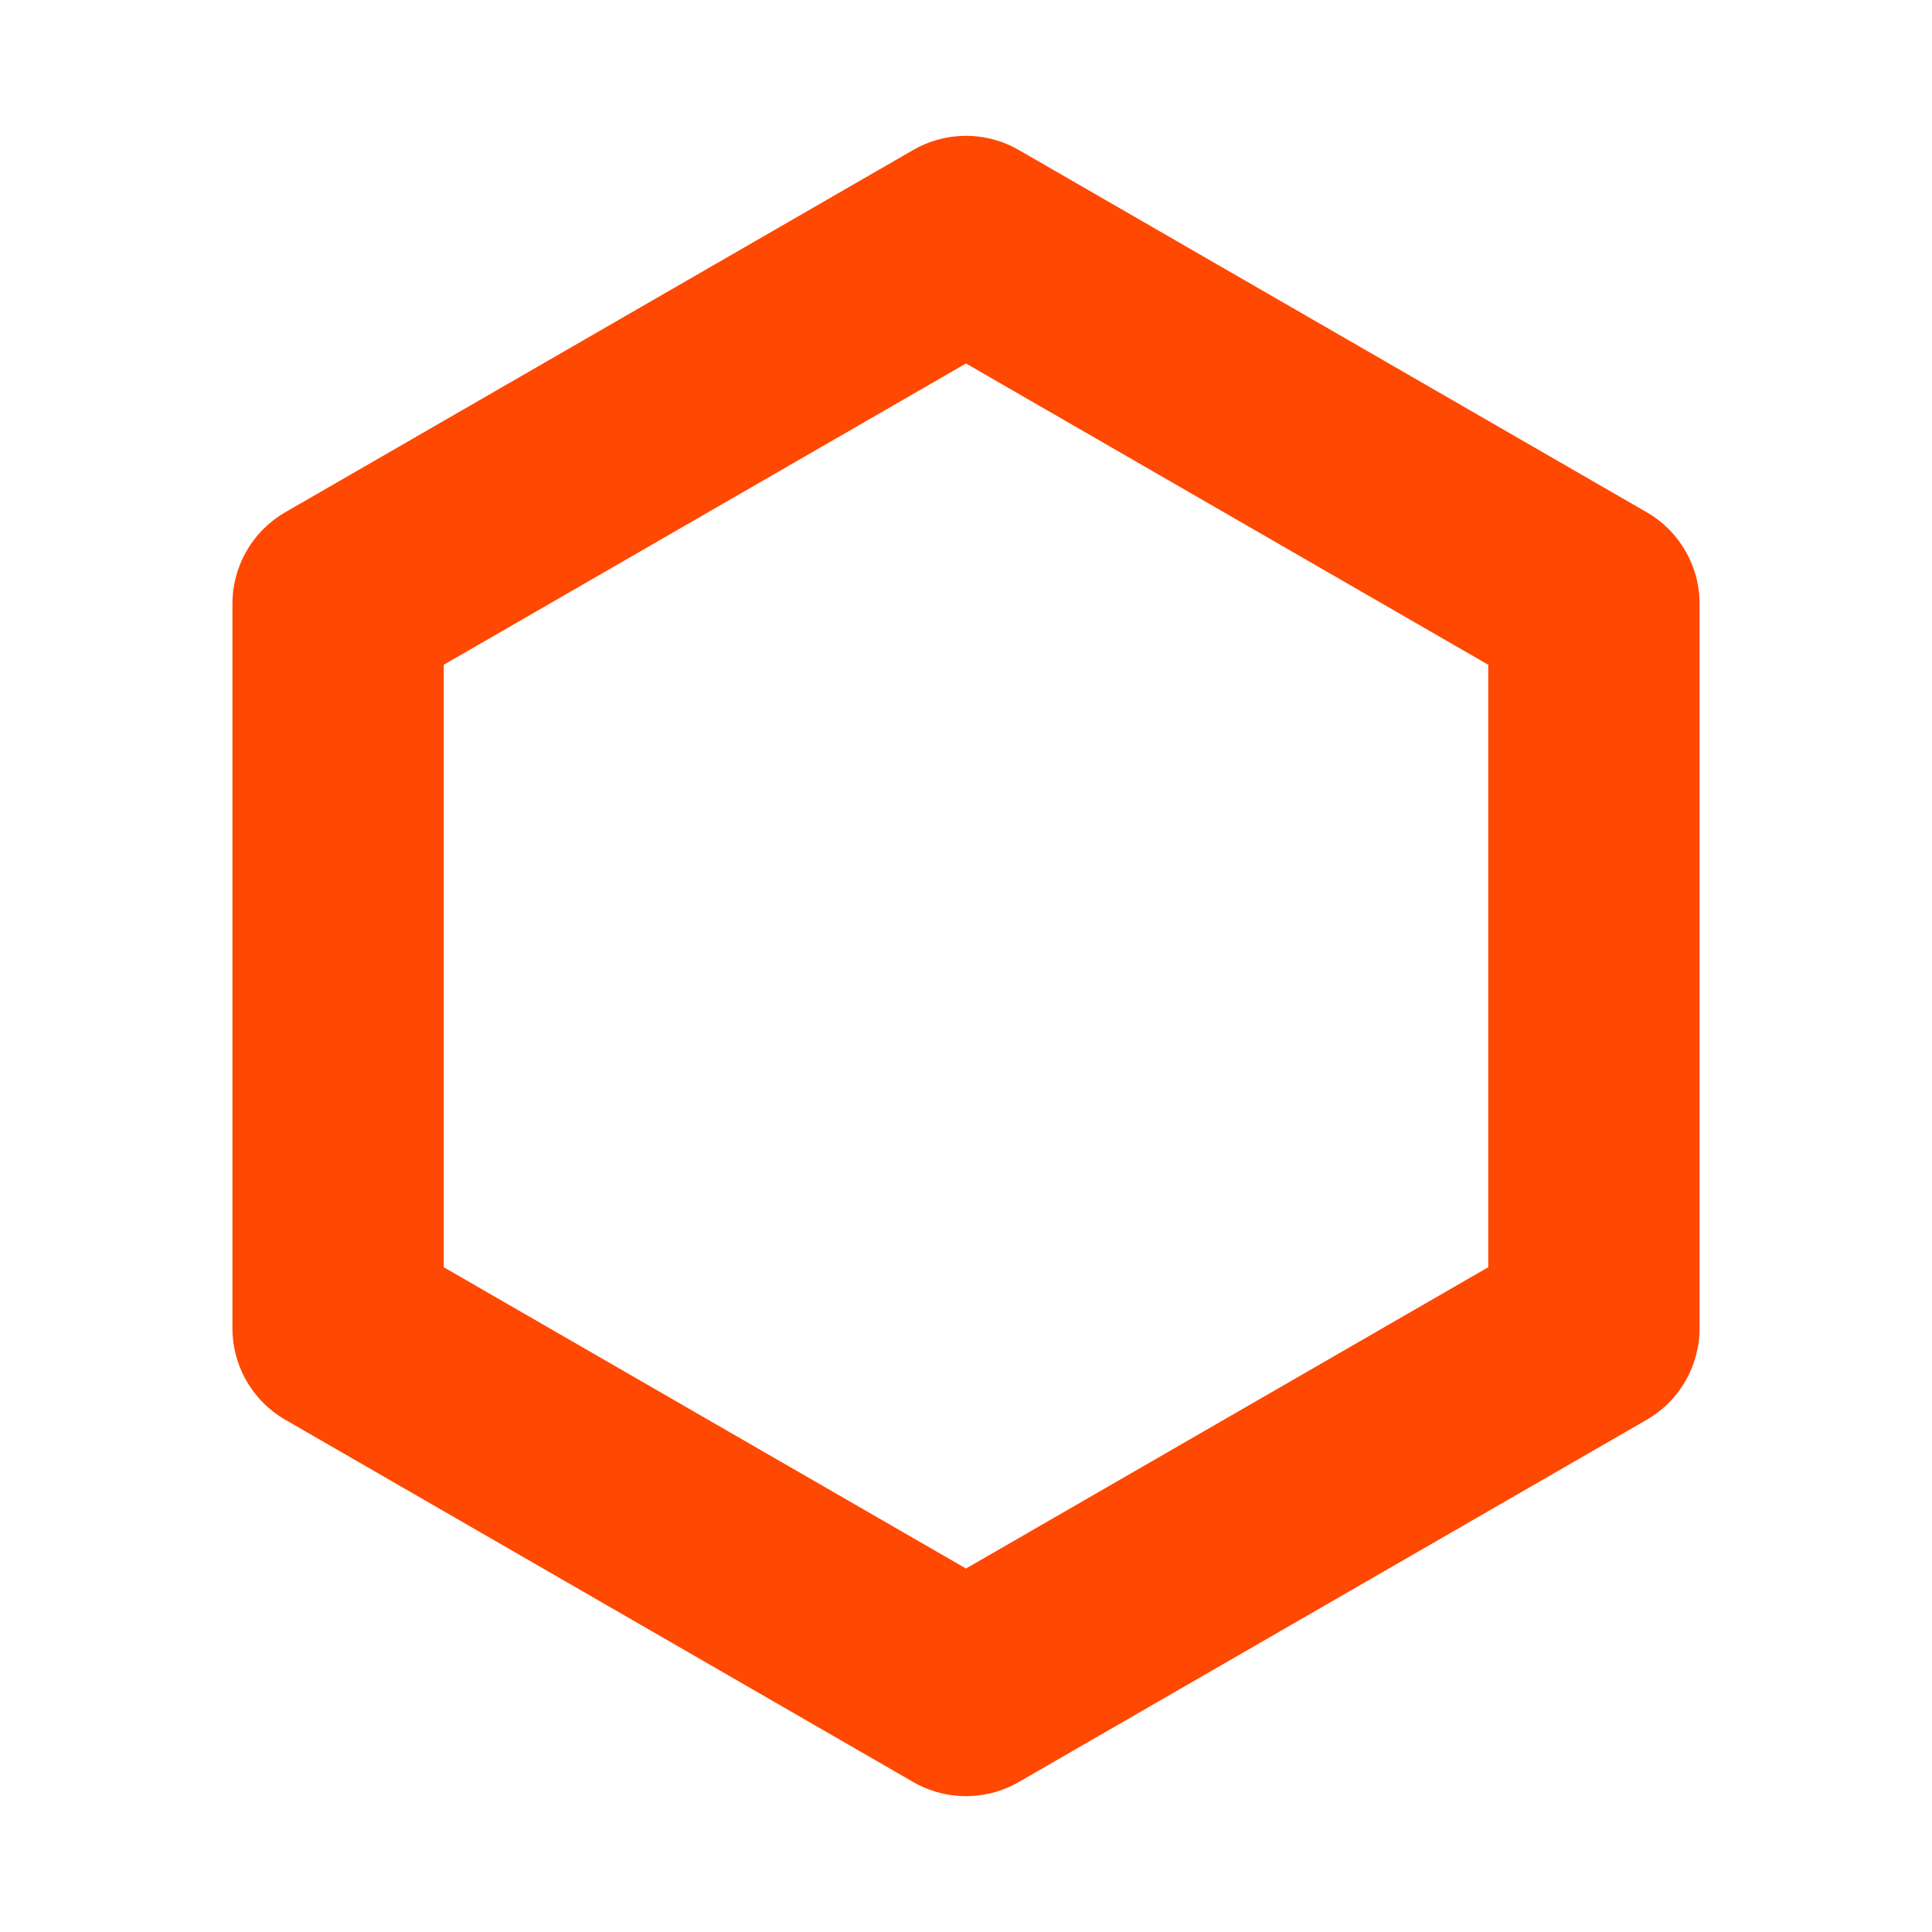
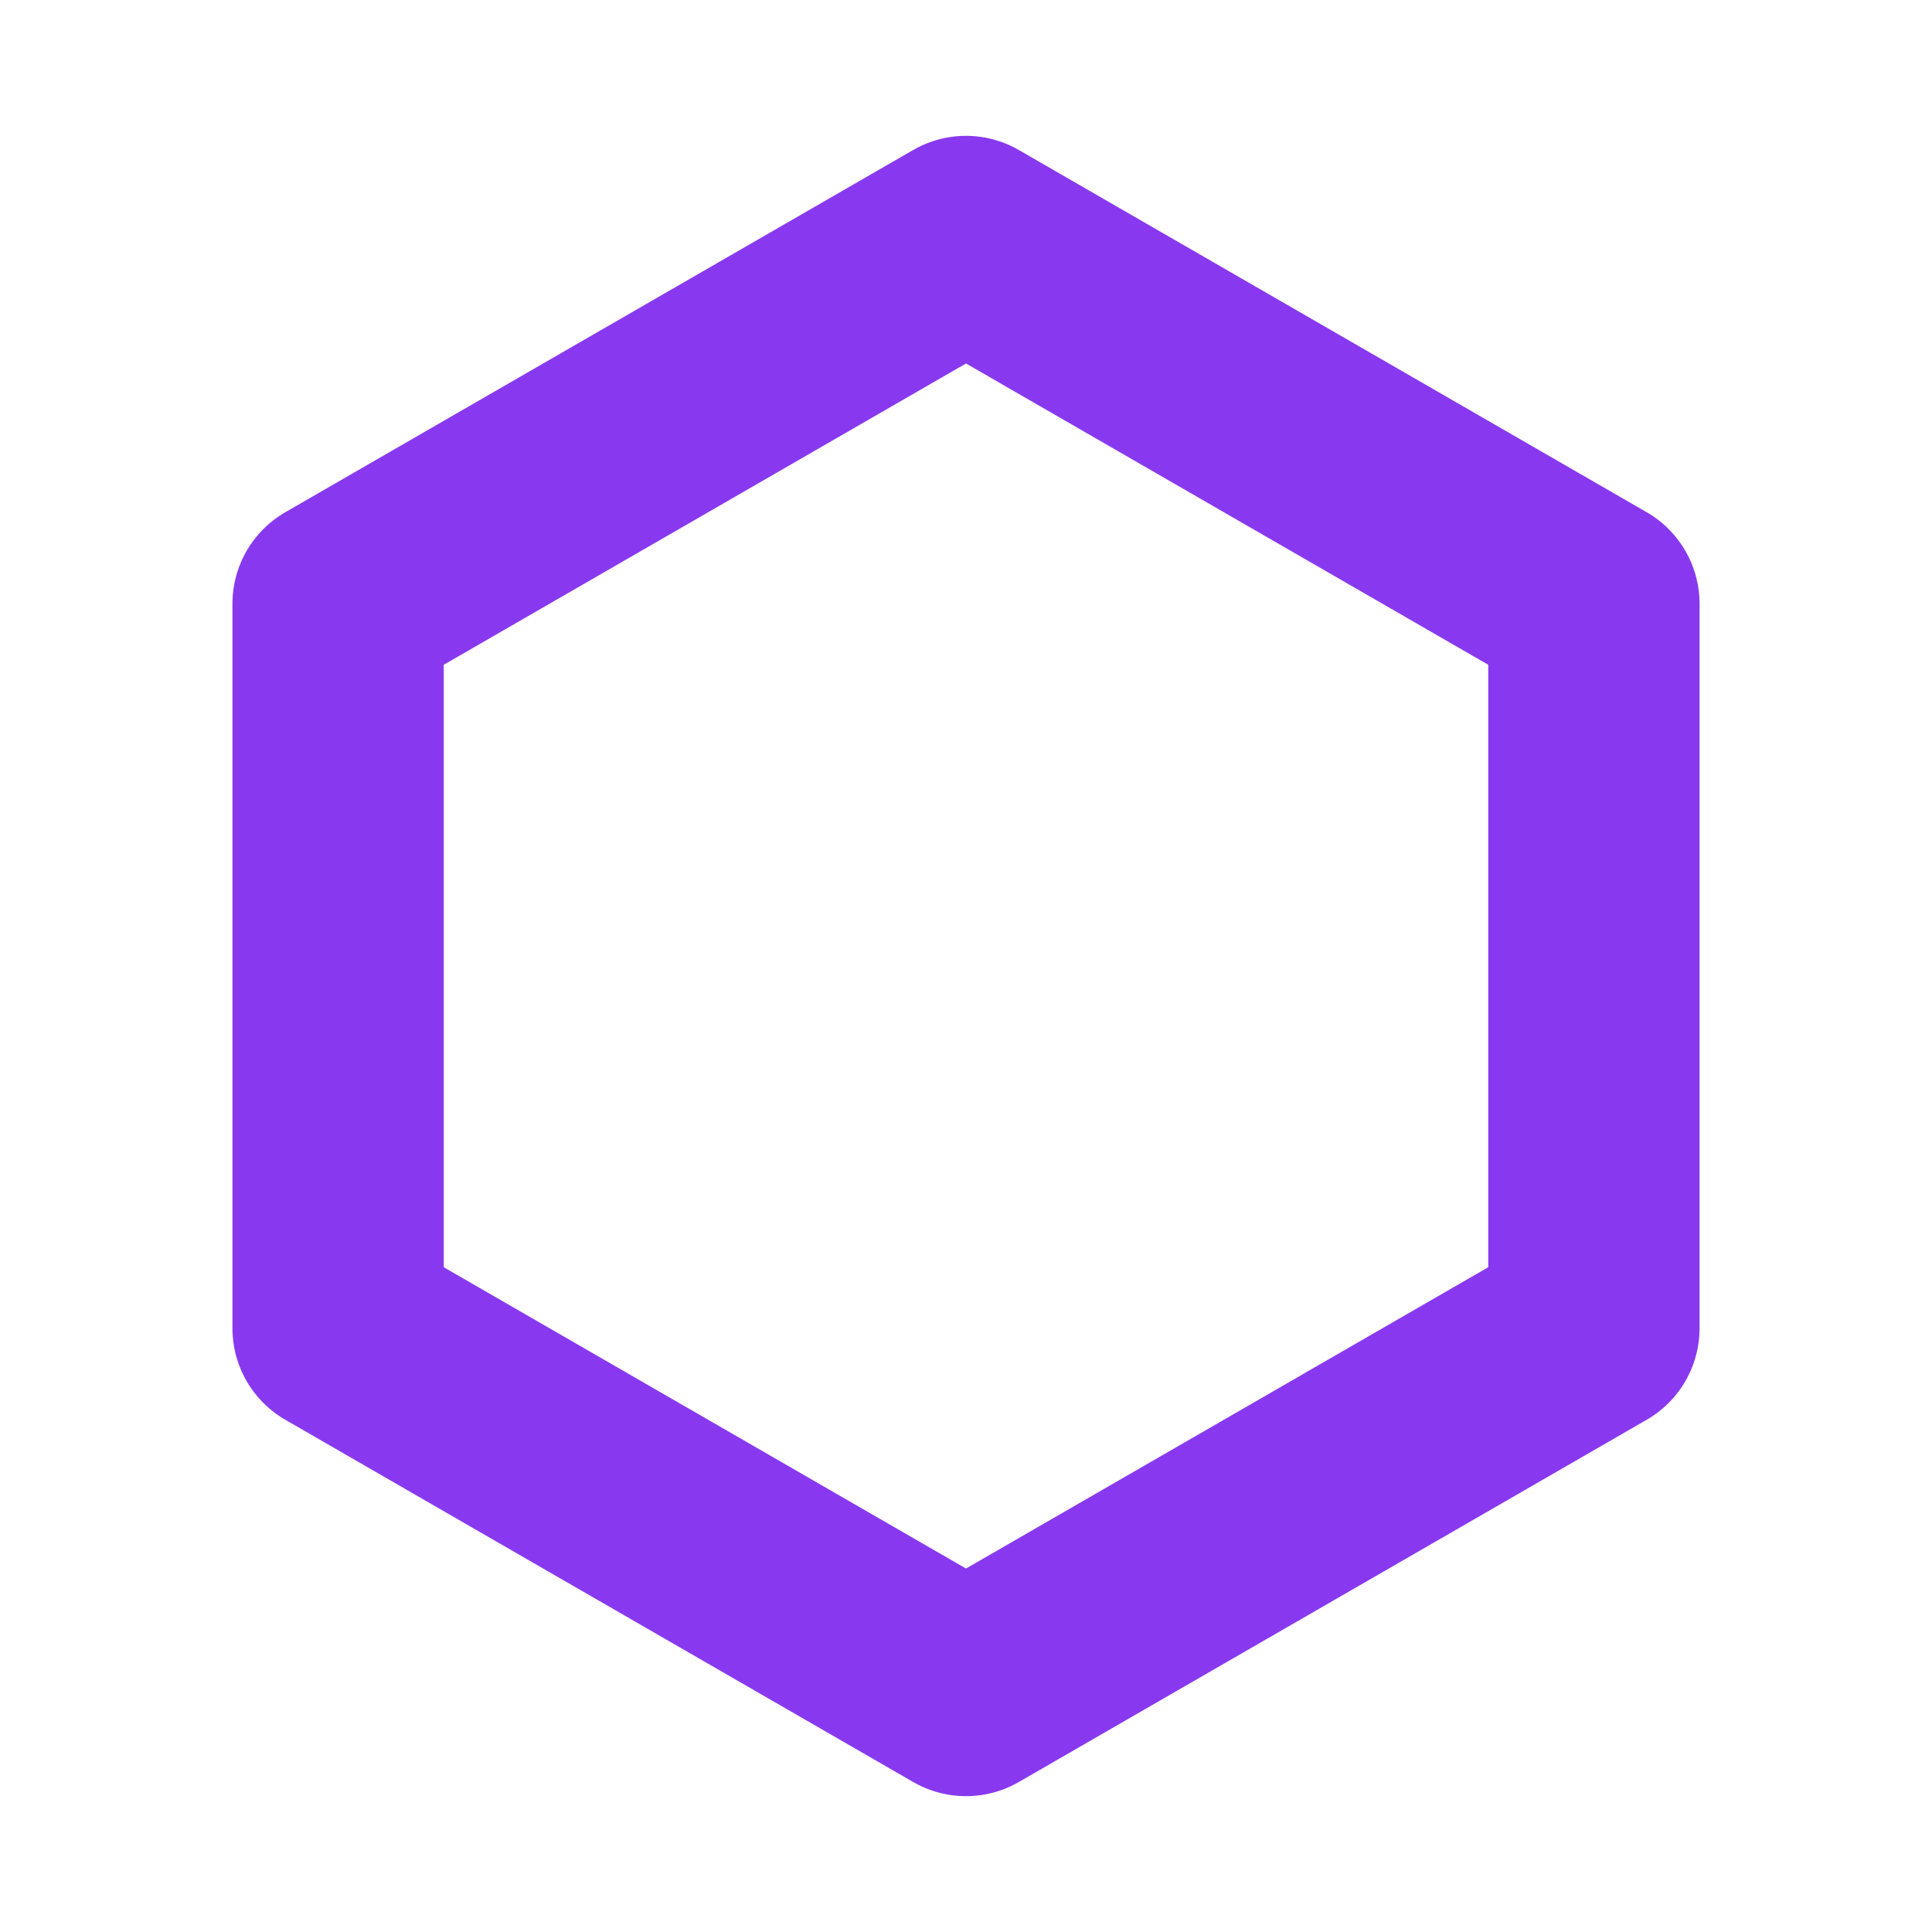
<svg xmlns="http://www.w3.org/2000/svg" viewBox="0 0 64 64" role="img" aria-label="Cloudflare OS">
-   <path d="M32 8 52.8 20v24L32 56 11.2 44V20L32 8Z" fill="none" stroke="#ff4801" stroke-width="7" stroke-linejoin="round" />
+   <path d="M32 8 52.8 20v24L32 56 11.2 44V20L32 8Z" fill="none" stroke="#8839ef" stroke-width="7" stroke-linejoin="round" />
</svg>
